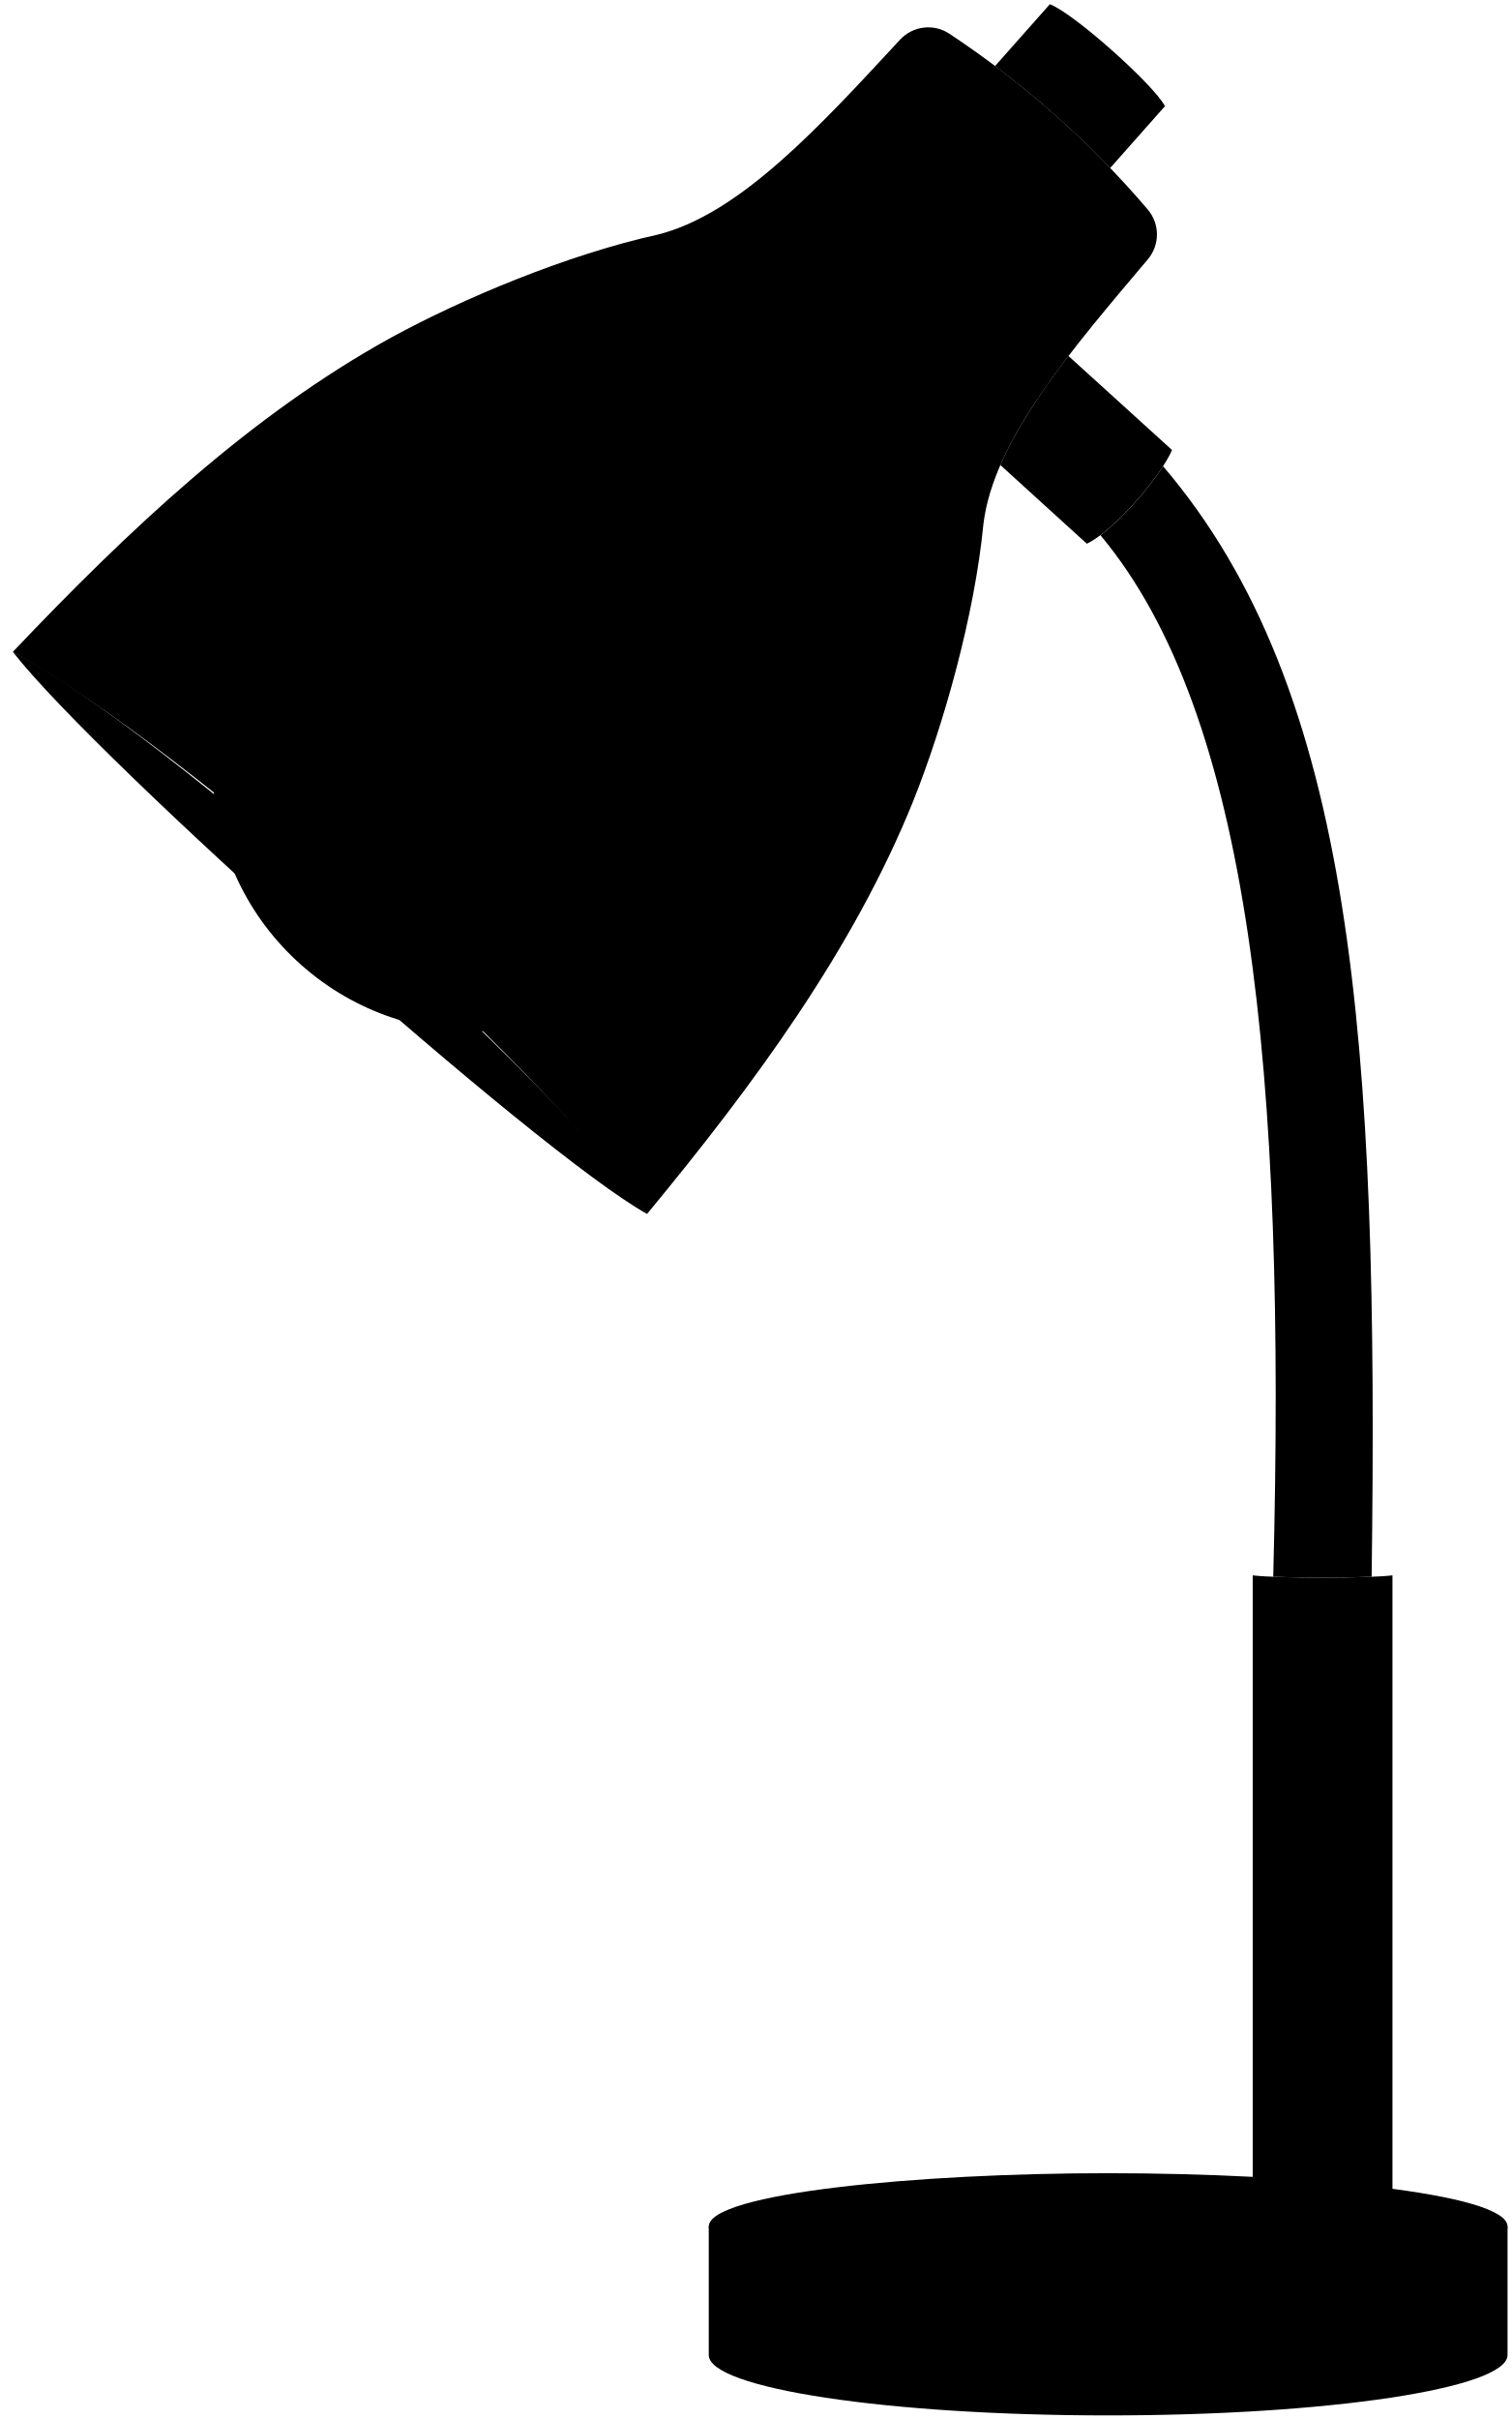
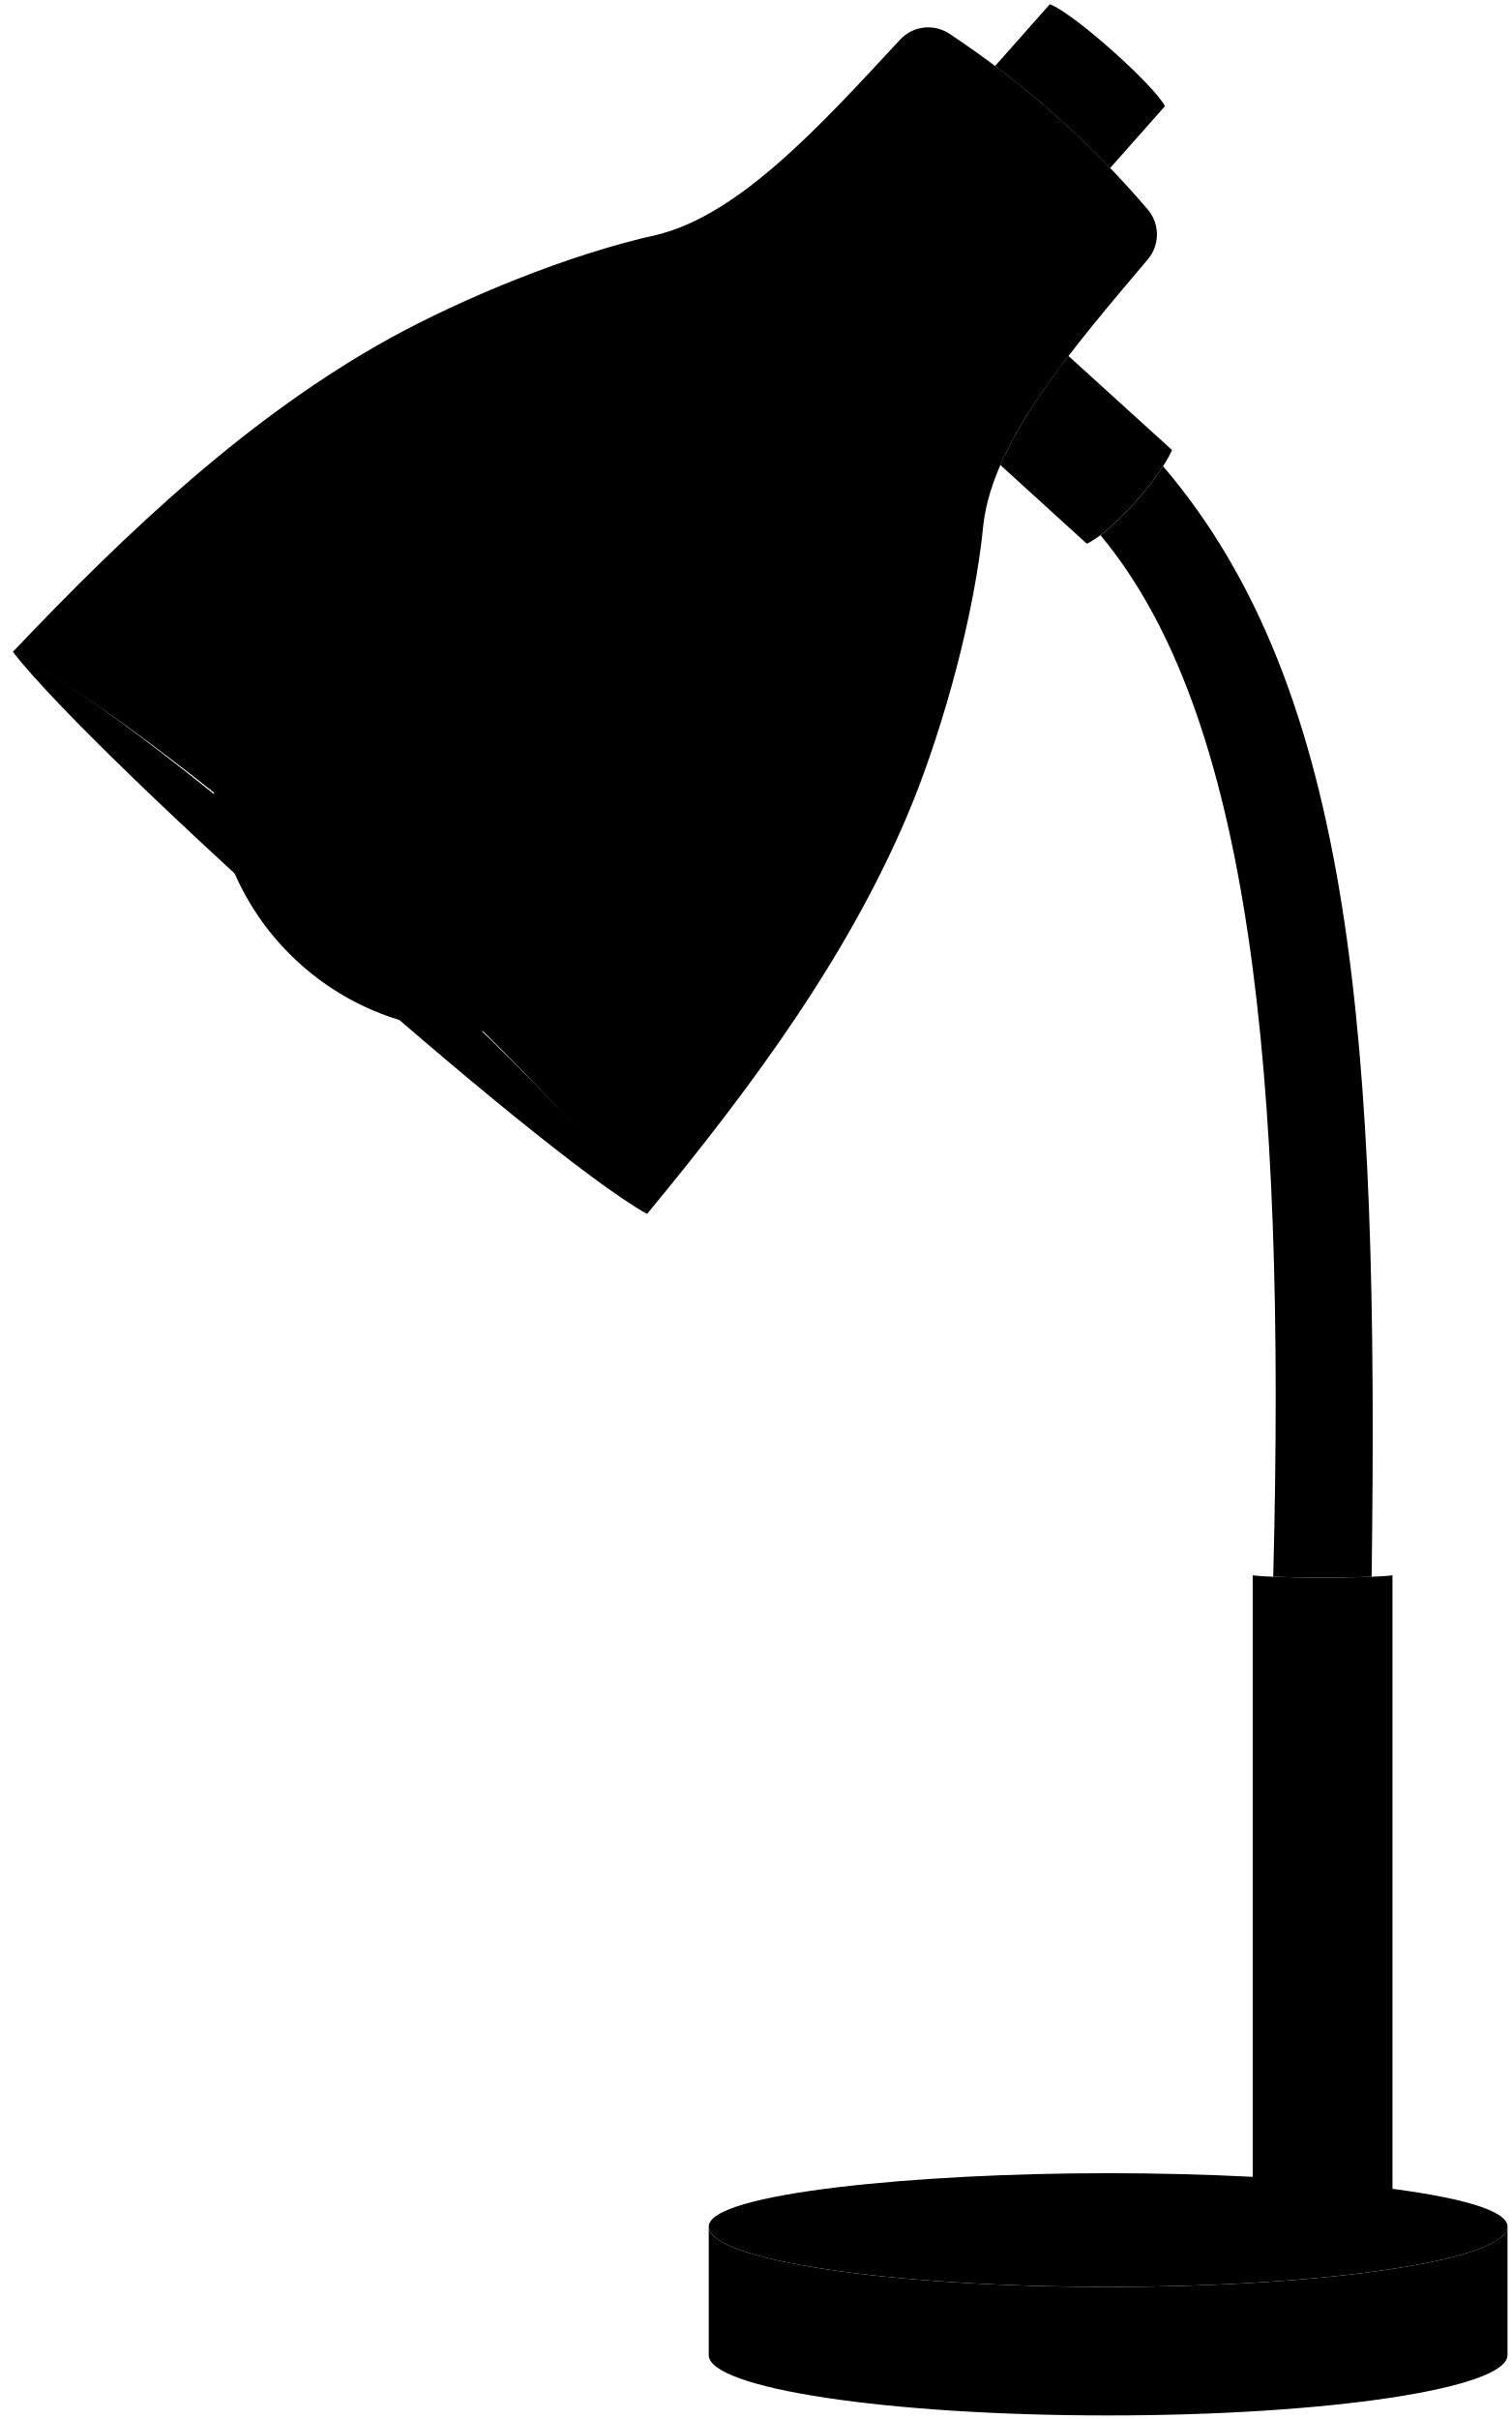
<svg viewBox="0 0 425.46 680.93">
-   <path class="baseSide" d="M199.56,626.74v36.18c0,9.39,50.35,17,112.45,17s112.45-7.62,112.45-17V626.74Z" />
-   <path class="baseTop" d="M199.56,626.74c0,9.39,50.35,17,112.45,17s112.45-7.62,112.45-17-57.73-15-112.45-15C258.42,611.73,199.56,617.35,199.56,626.74Z" />
-   <g class="mount">
+   <g class="lampLight">
+     <path d="M199.56,626.74c0,9.39,50.35,17,112.45,17s112.45-7.62,112.45-17-57.73-15-112.45-15C258.42,611.73,199.56,617.35,199.56,626.74Z" />
+     <path d="M3.61,183.5C28.1,214.81,151.08,324.36,182.17,341.71,157.63,304.42,45.83,205.36,3.61,183.5Z" />
+   </g>
+   <g class="pole">
    <path d="M300.82,100.19c-7.91,10.32-14.78,20.62-19.16,30.71L306,153.05c7.3-3.4,20.52-18.4,24-26.37Z" />
    <path d="M352.71,624.11c6.5,5,32.82,4.5,39.35,0V443.45c-6.93.86-32.49.86-39.35,0Z" />
+     <path d="M312.57,47.31,328,29.89c-2.95-5.81-25.41-26-32.4-28.71L280.17,18.59A267,267,0,0,1,312.57,47.31Z" />
  </g>
-   <path class="neck" d="M358.49,443.85c7.79.33,19.89.33,27.71,0,2-150.29-4.78-249.49-58.73-312.61-4.24,6.61-11.72,15-17.63,19.42C352,201.09,362.17,301.72,358.49,443.85Z" />
-   <path class="dial" d="M312.57,47.31,328,29.89c-2.95-5.81-25.41-26-32.4-28.71L280.17,18.59A267,267,0,0,1,312.57,47.31Z" />
-   <path class="lampshadeInner" d="M3.61,183.5C28.1,214.81,151.08,324.36,182.17,341.71,157.63,304.42,45.83,205.36,3.61,183.5Z" />
+   <path class="poleLight" d="M358.49,443.85c7.79.33,19.89.33,27.71,0,2-150.29-4.78-249.49-58.73-312.61-4.24,6.61-11.72,15-17.63,19.42C352,201.09,362.17,301.72,358.49,443.85Z" />
  <path class="bulb" d="M78.52,167a74.13,74.13,0,1,0,111,98.32Z" />
-   <path class="lampshadeOuter" d="M3.61,183.5C36.28,149.09,70.39,117,109.84,95.18,130.24,84,159.8,71.66,185,66.09c23.38-5.72,46.22-31,68.42-54.92a10.8,10.8,0,0,1,13.87-1.69A267.27,267.27,0,0,1,323.18,59a10.83,10.83,0,0,1,0,14c-21,24.91-43.42,50.63-46.29,74.53-2.49,25.67-11.18,56.5-19.82,78.1-16.92,41.79-44.66,79.51-74.89,116.09C148.74,296,54.94,212.26,3.61,183.5Z" />
+   <g class="lampDark">
+     <path d="M312,643.75c-62.1,0-112.45-7.62-112.45-17v36.18c0,9.39,50.35,17,112.45,17s112.45-7.62,112.45-17V626.74C424.46,636.13,374.11,643.75,312,643.75Z" />
+     <path d="M3.61,183.5C36.28,149.09,70.39,117,109.84,95.18,130.24,84,159.8,71.66,185,66.09c23.38-5.72,46.22-31,68.42-54.92a10.8,10.8,0,0,1,13.87-1.69A267.27,267.27,0,0,1,323.18,59a10.83,10.83,0,0,1,0,14c-21,24.91-43.42,50.63-46.29,74.53-2.49,25.67-11.18,56.5-19.82,78.1-16.92,41.79-44.66,79.51-74.89,116.09C148.74,296,54.94,212.26,3.61,183.5Z" />
+   </g>
</svg>
